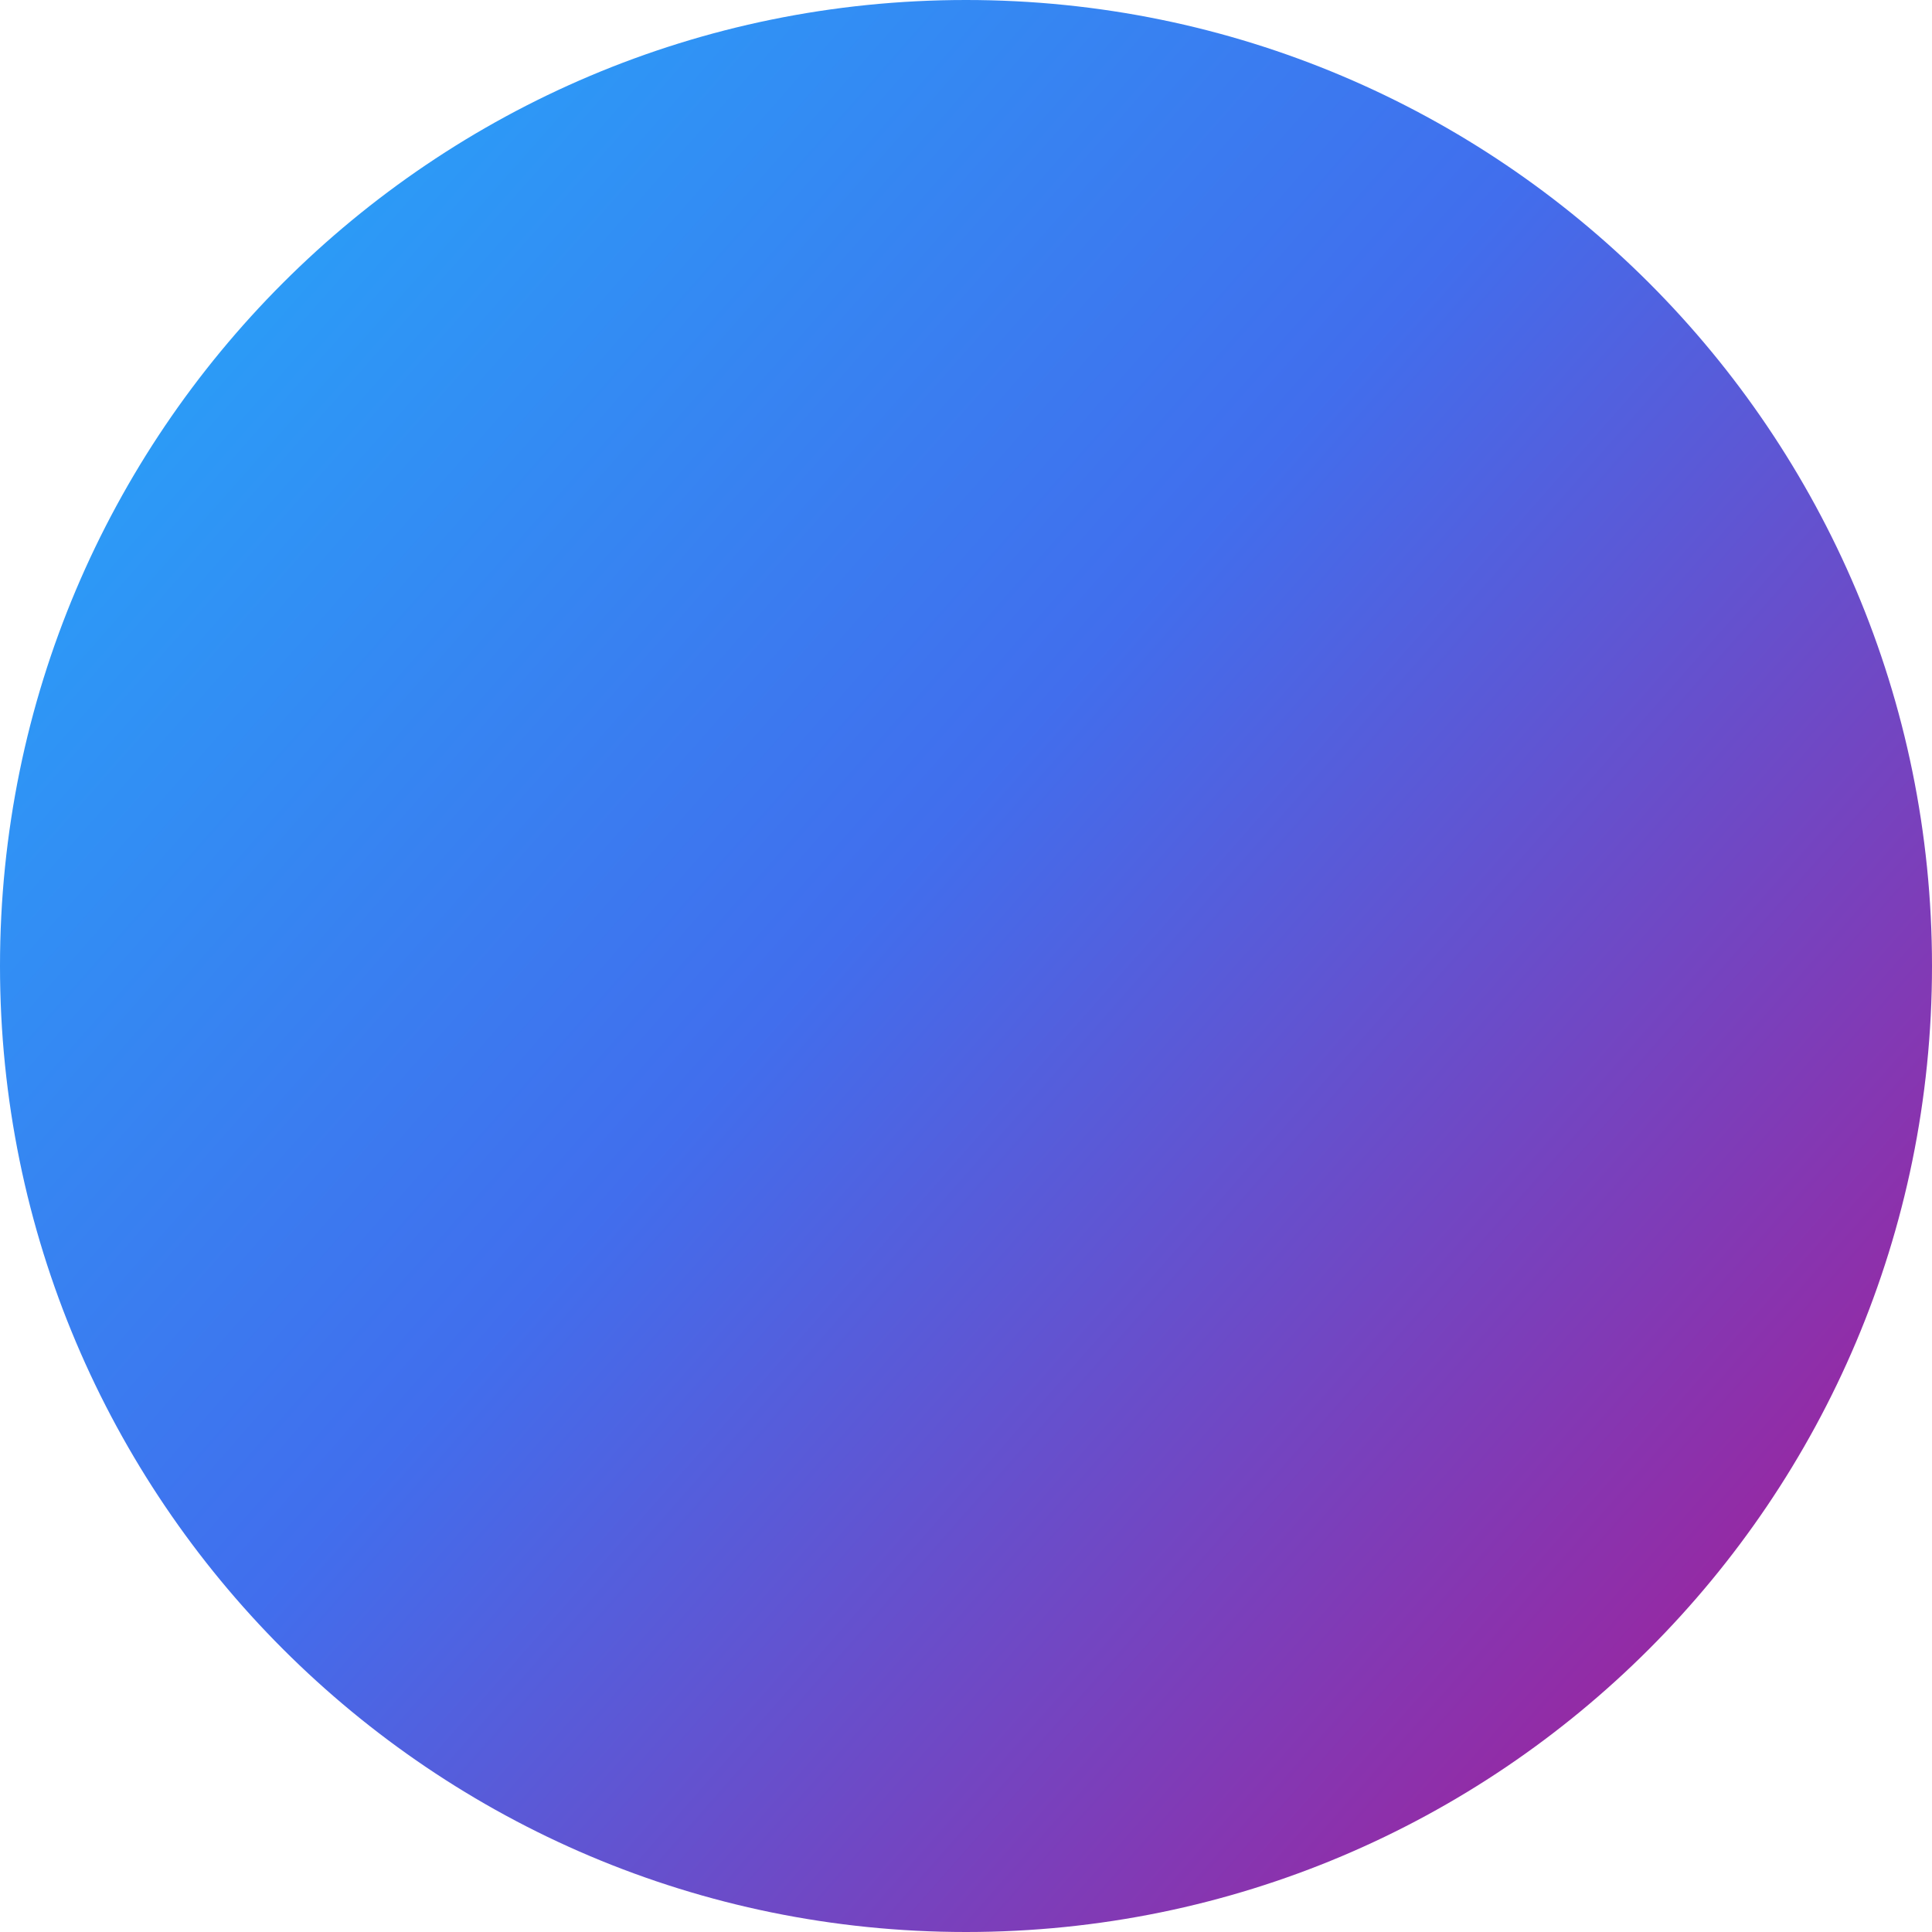
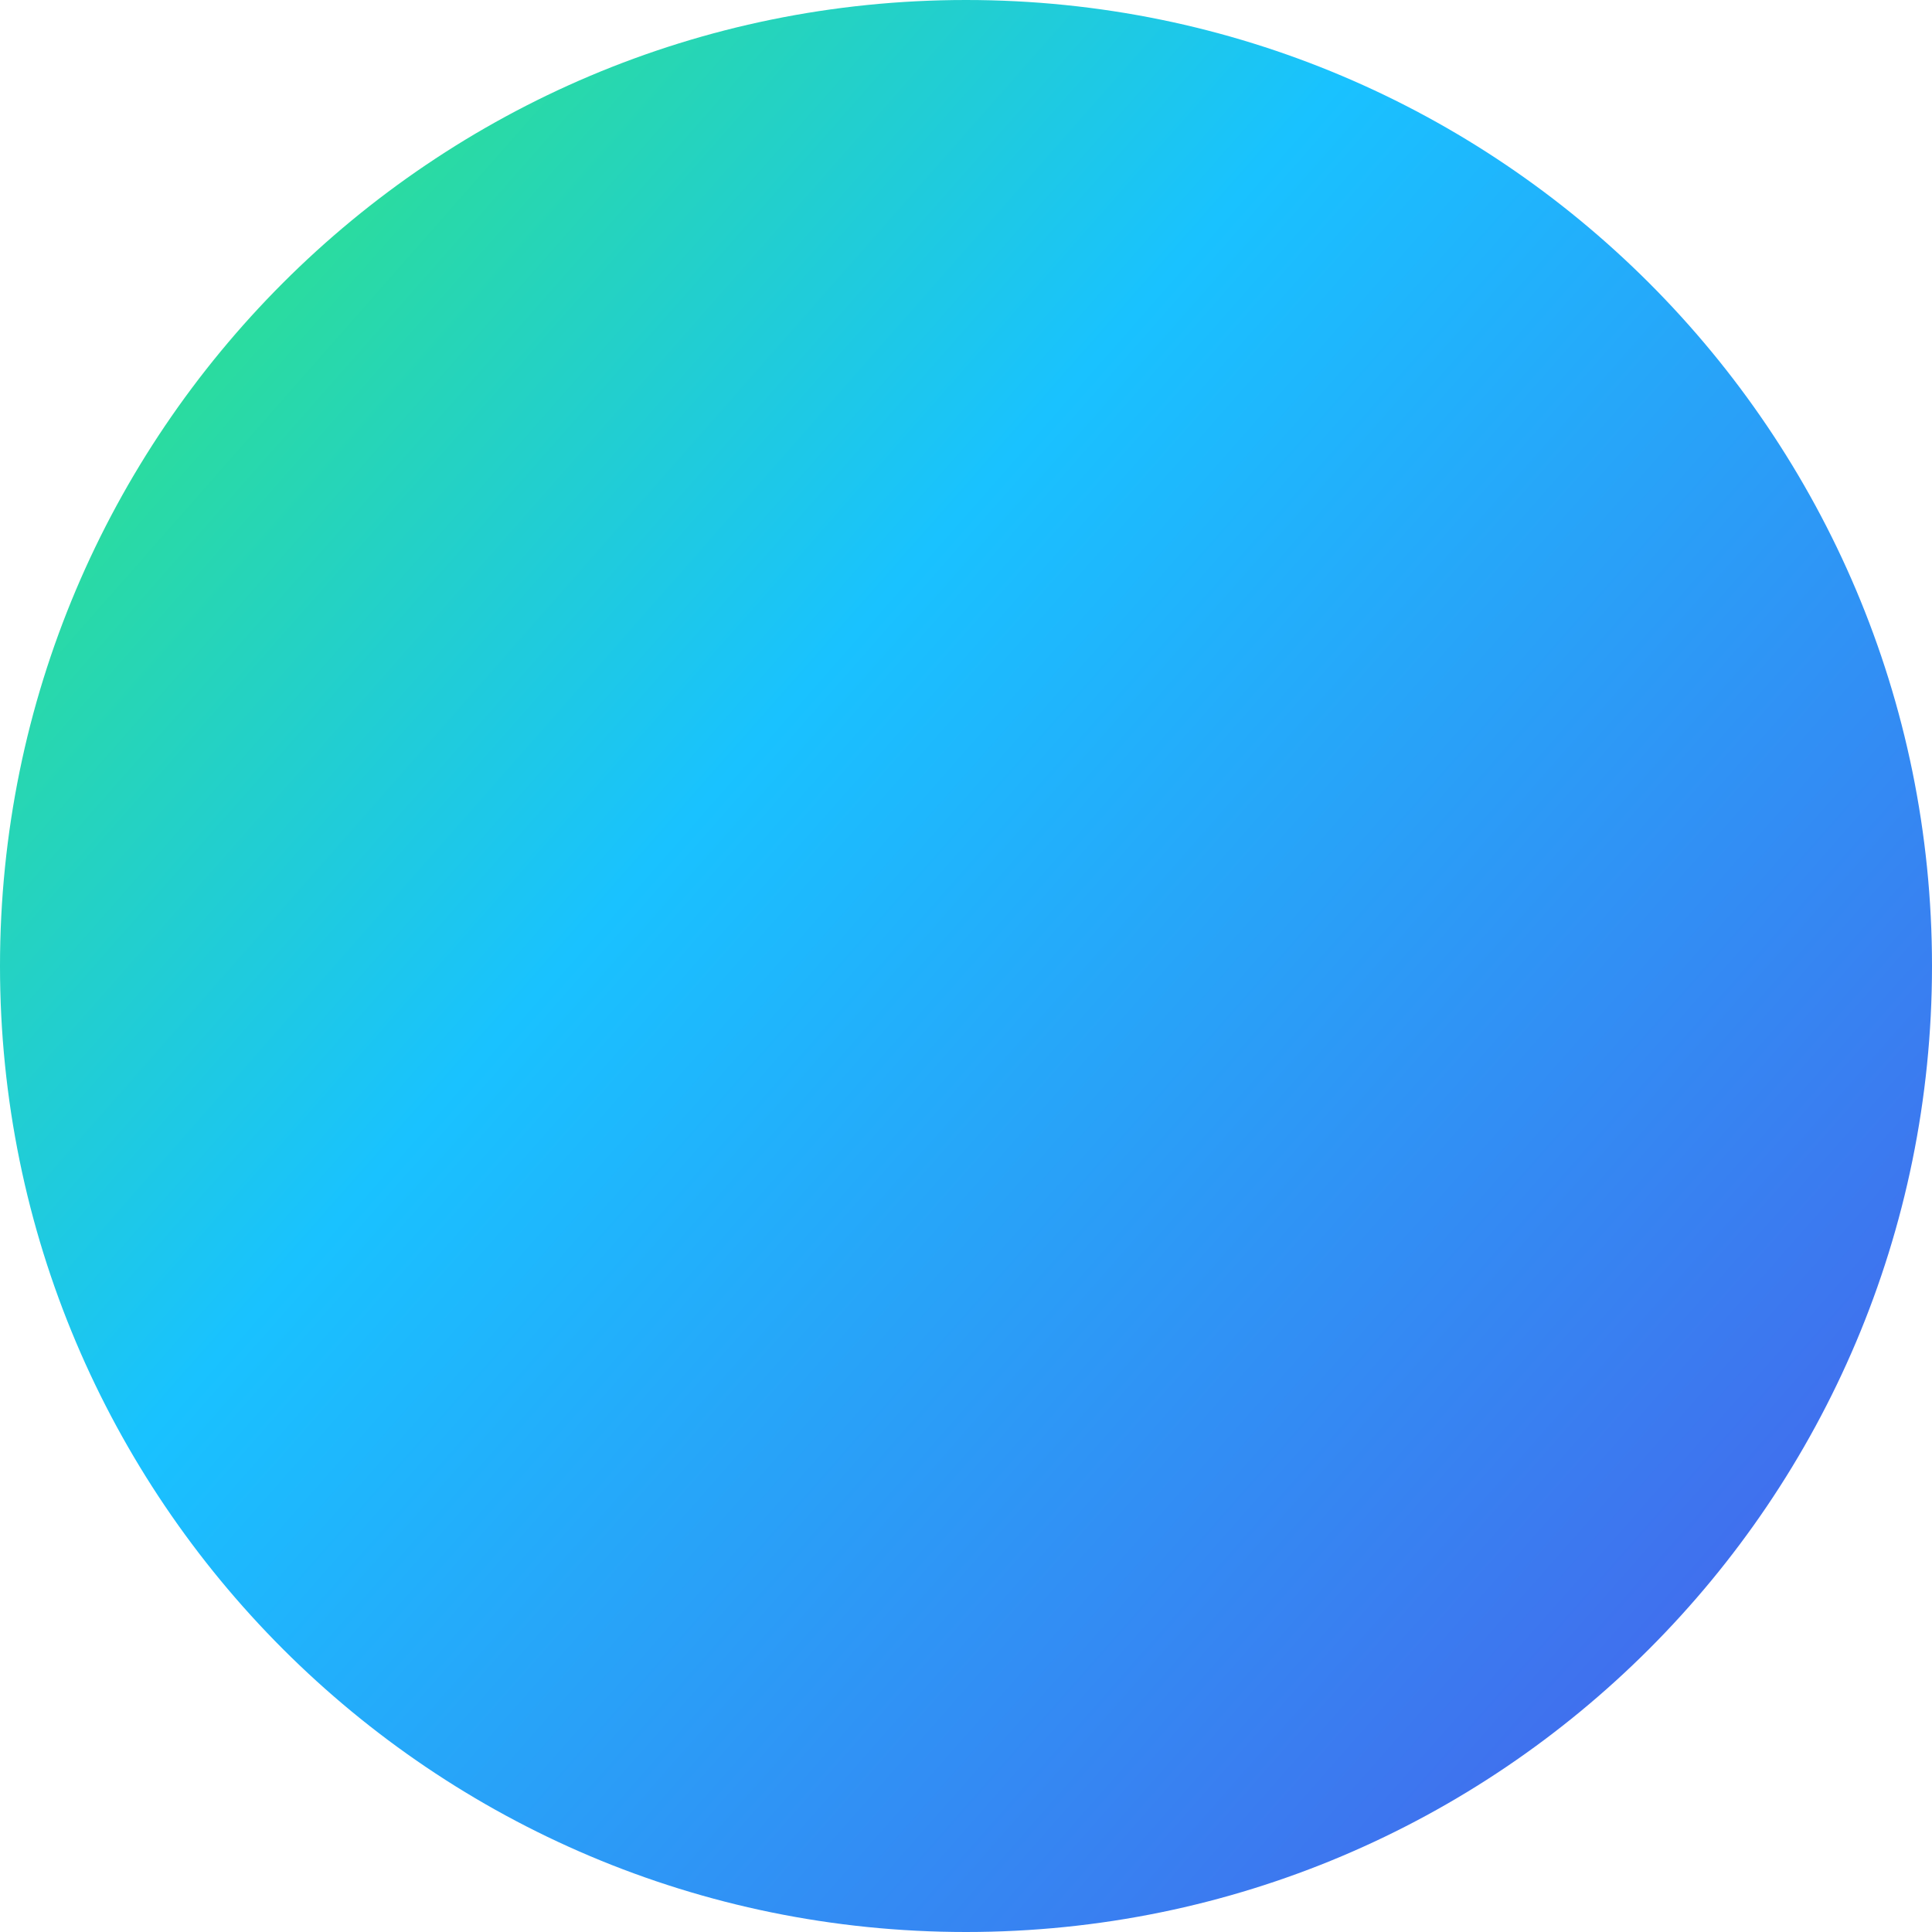
<svg xmlns="http://www.w3.org/2000/svg" width="16" height="16" viewBox="0 0 16 16" fill="none">
-   <rect width="16" height="16" rx="8" fill="url(#paint0_linear_6_368)" />
+   <rect width="16" height="16" rx="8" fill="url(#paint0_linear_80_31026)" />
  <defs>
-     <linearGradient id="paint0_linear_6_368" x1="-3.5" y1="-2.5" x2="17.5" y2="16" gradientUnits="userSpaceOnUse">
-       <stop offset="0.048" stop-color="#19C2FF" />
-       <stop offset="0.524" stop-color="#416EED" />
-       <stop offset="1" stop-color="#BD0981" />
+     <linearGradient id="paint0_linear_80_31026" x1="-3.5" y1="-2.5" x2="17.5" y2="16" gradientUnits="userSpaceOnUse">
+       <stop stop-color="#43FF19" />
+       <stop offset="0.466" stop-color="#19C2FF" />
+       <stop offset="0.851" stop-color="#416EED" />
    </linearGradient>
  </defs>
</svg>
